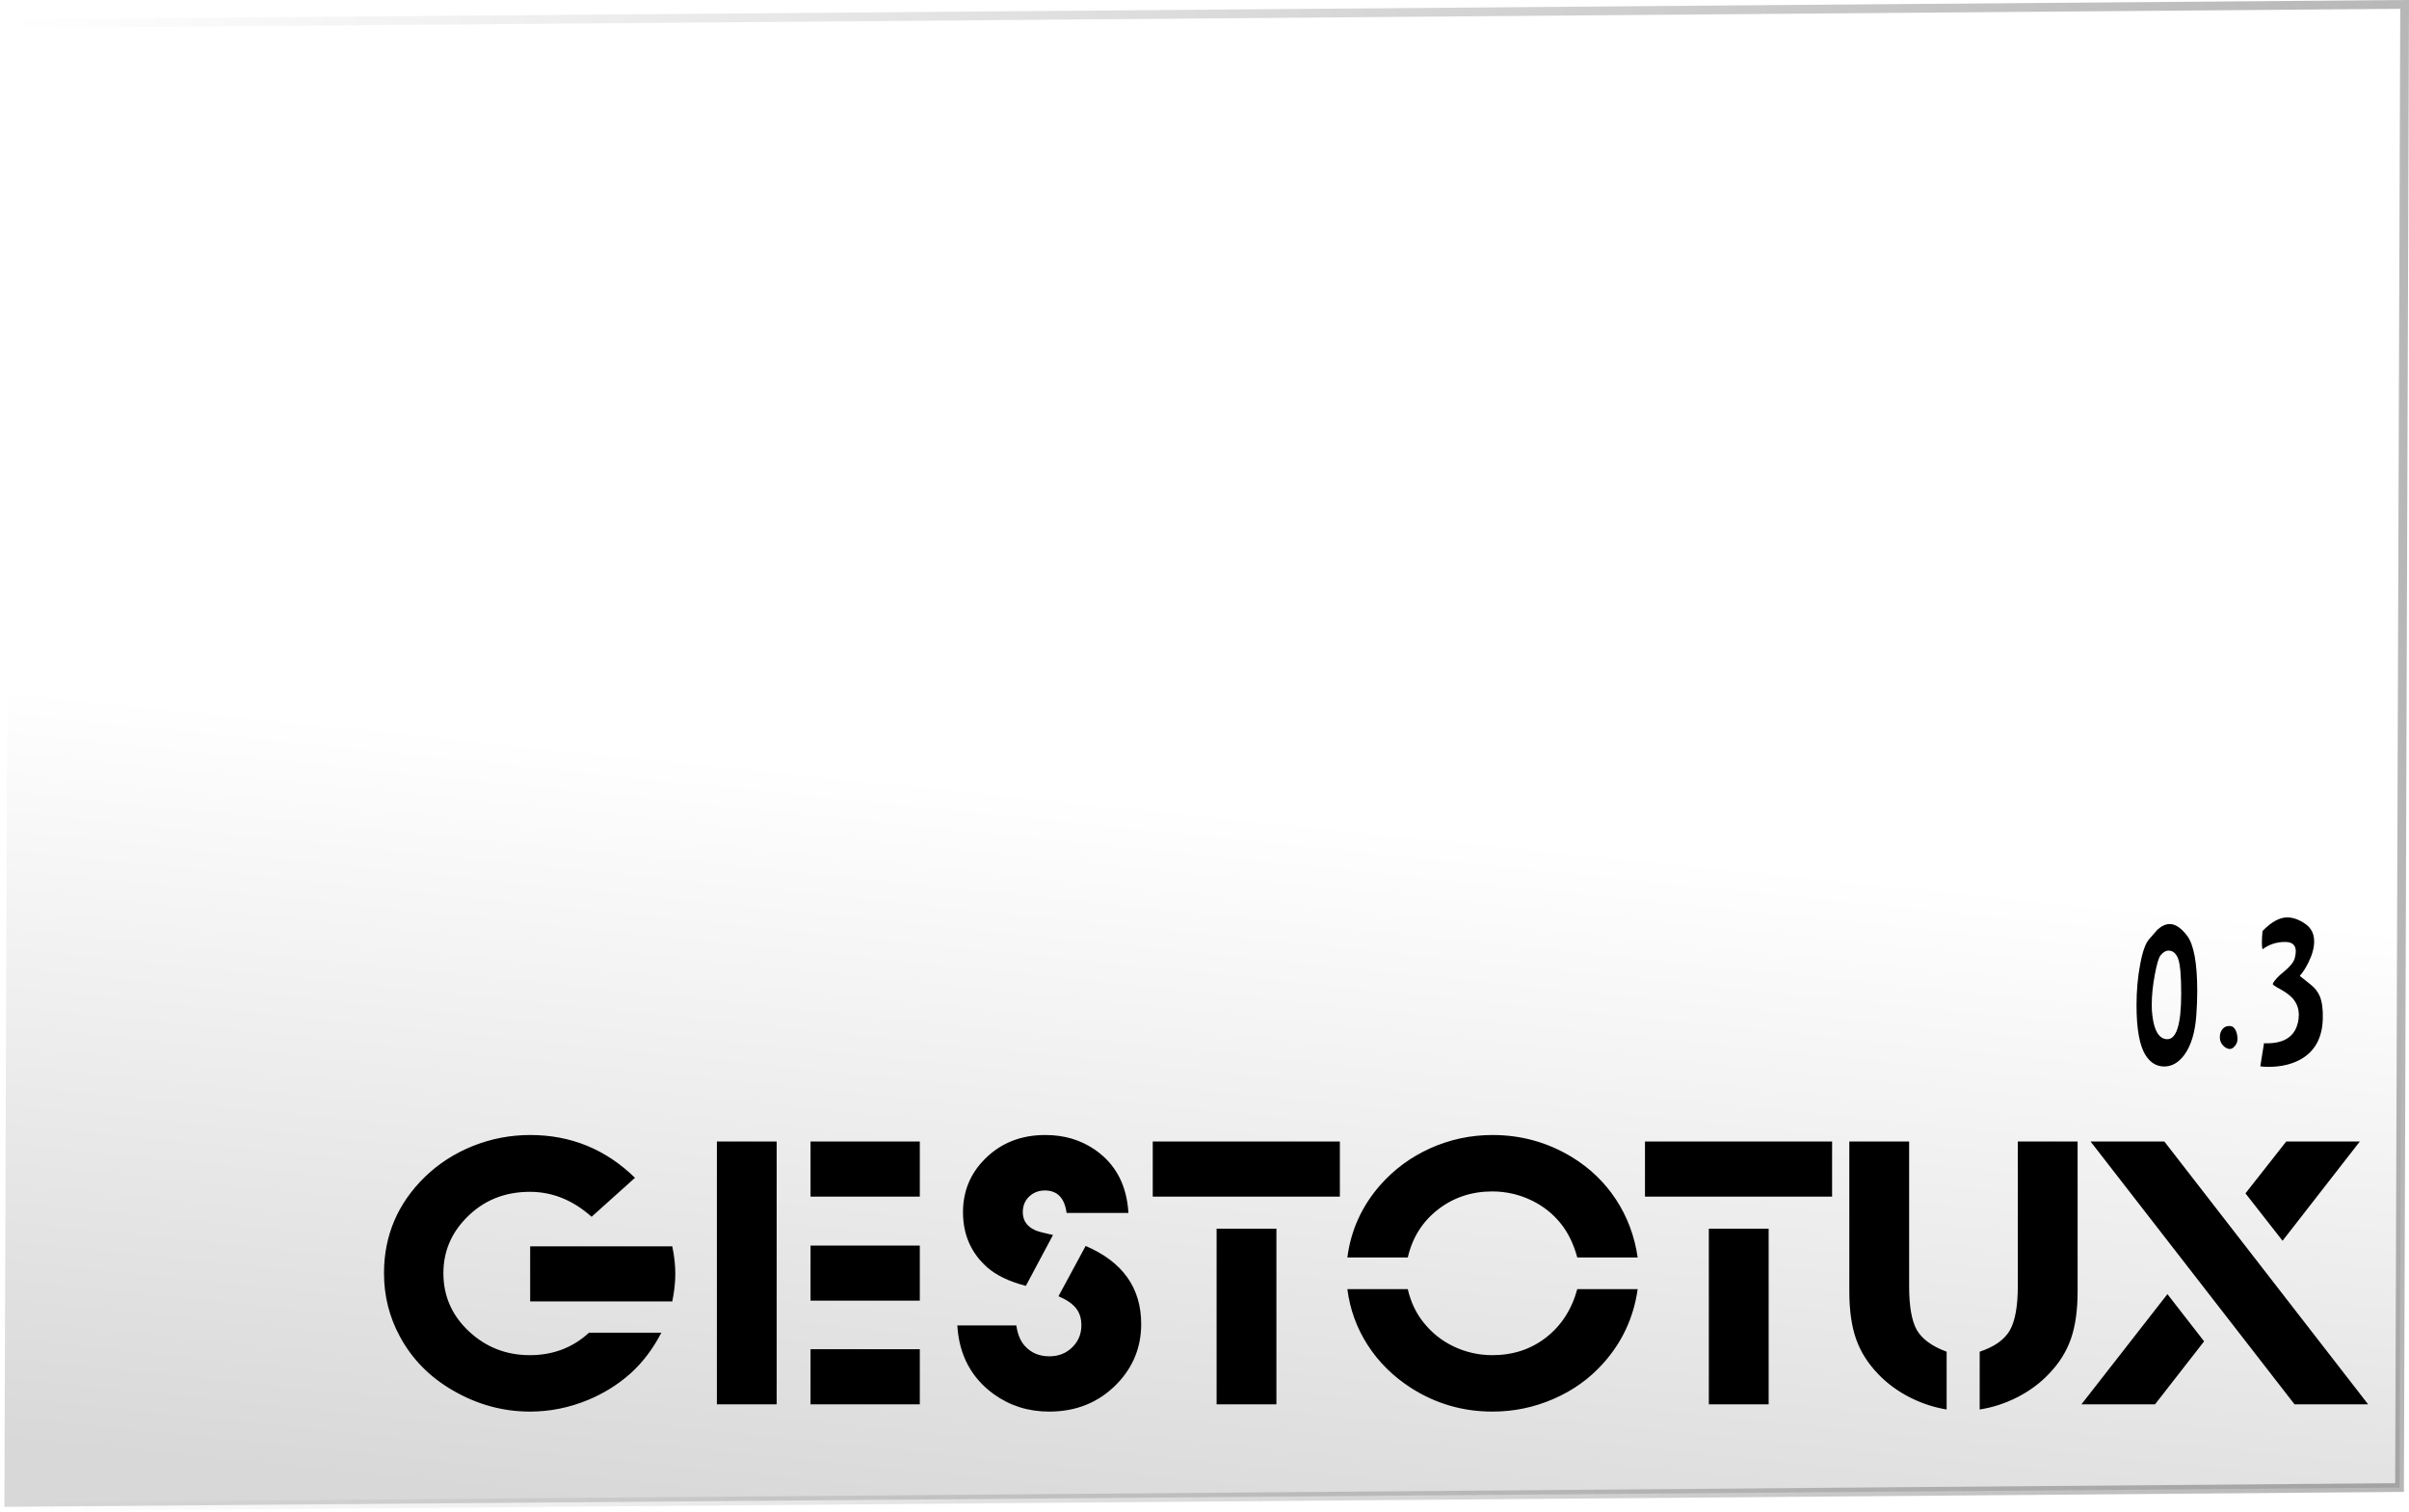
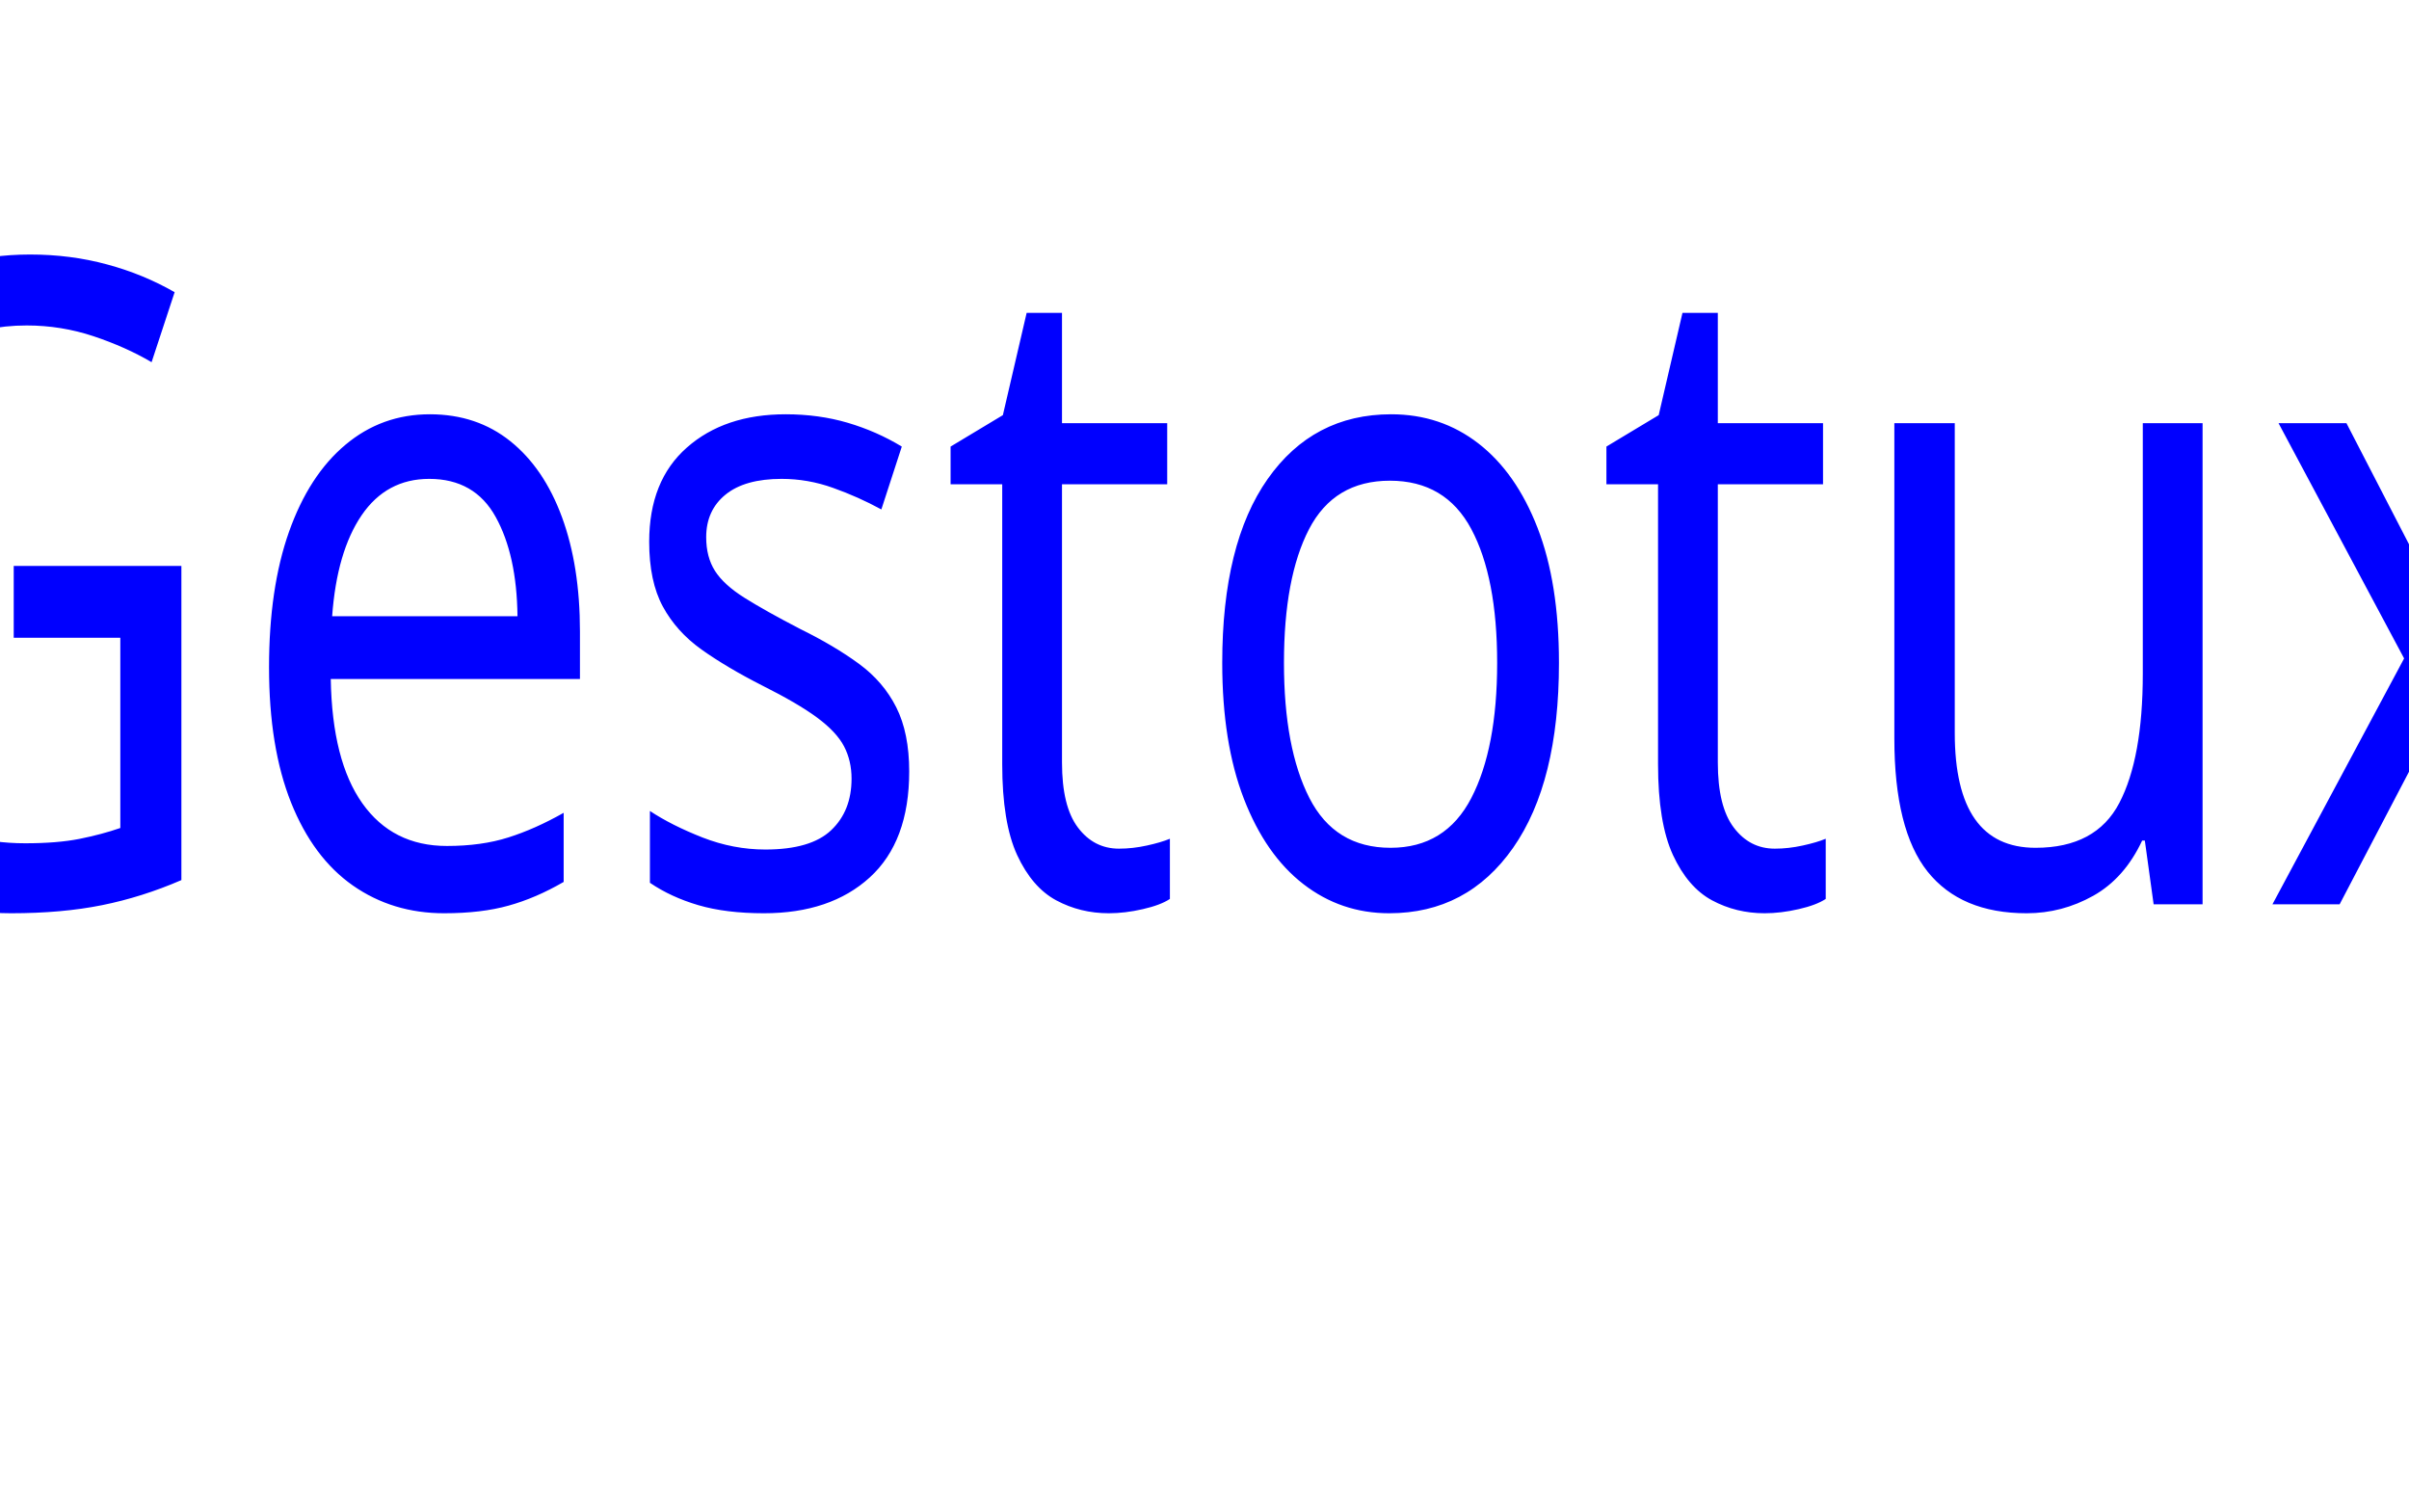
<svg xmlns="http://www.w3.org/2000/svg" xmlns:xlink="http://www.w3.org/1999/xlink" width="290.6" height="182.286" id="svg2" version="1.0">
  <defs id="defs4">
    <linearGradient id="linearGradient3165">
      <stop style="stop-color:#000000;stop-opacity:0.281;" offset="0" id="stop3167" />
      <stop style="stop-color:#000000;stop-opacity:0;" offset="1" id="stop3169" />
    </linearGradient>
    <linearGradient id="linearGradient3157">
-       <stop style="stop-color:#ffffff;stop-opacity:1;" offset="0" id="stop3159" />
-       <stop style="stop-color:#d8d8d8;stop-opacity:1;" offset="1" id="stop3161" />
+       <stop style="stop-color:#1500ea;stop-opacity:0.075;" offset="0" id="stop3159" />
+       <stop style="stop-color:#4f18a4;stop-opacity:1;" offset="1" id="stop3161" />
    </linearGradient>
-     <linearGradient xlink:href="#linearGradient3157" id="linearGradient2436" gradientUnits="userSpaceOnUse" gradientTransform="matrix(-0.4943481,3.9826662e-3,1.9699944e-3,-0.5736763,-18.84148,875.9256)" x1="-318.807" y1="674.959" x2="-297.891" y2="455.311" />
+     <linearGradient xlink:href="#linearGradient3157" id="linearGradient2436" gradientUnits="userSpaceOnUse" gradientTransform="matrix(-0.4943481,3.9826662e-3,1.9699944e-3,-0.5736763,-18.84148,875.9256)" x1="-318.807" y1="674.959" x2="-297.891" y2="455.311" spreadMethod="reflect" />
    <linearGradient xlink:href="#linearGradient3165" id="linearGradient2438" gradientUnits="userSpaceOnUse" gradientTransform="matrix(-0.4943481,3.9826662e-3,1.9699944e-3,-0.5736763,478.0186,109.8795)" spreadMethod="reflect" x1="106.988" y1="-654.597" x2="918.302" y2="-654.597" />
  </defs>
  <g id="layer1" transform="translate(-22.28737,-361.3633)">
    <g id="g2429" transform="matrix(0.7228344,0,0,0.7228344,6.177292,100.1575)">
-       <path id="rect4140" d="M 423.586,362.094 C 290.346,363.167 157.107,364.241 23.868,365.314 C 23.584,447.815 23.301,530.315 23.018,612.816 C 156.257,611.742 289.497,610.669 422.736,609.595 C 423.019,527.095 423.303,444.594 423.586,362.094 z" style="fill:url(#linearGradient2436);fill-opacity:1;fill-rule:evenodd;stroke:url(#linearGradient2438);stroke-width:1.461;stroke-miterlimit:4;stroke-opacity:1" />
-       <path transform="scale(1.027748,0.9730016)" style="font-size:67.419px;font-style:normal;font-variant:normal;font-weight:normal;font-stretch:normal;text-align:center;line-height:125%;writing-mode:lr-tb;text-anchor:middle;fill:#000000;fill-opacity:1;stroke:none;stroke-width:1px;stroke-linecap:butt;stroke-linejoin:miter;stroke-opacity:1;font-family:GlaserSteD;-inkscape-font-specification:GlaserSteD" d="M 117.321,599.955 L 129.073,599.955 C 127.712,602.742 126.022,605.09 124.003,607 C 122.006,608.865 119.735,610.358 117.189,611.477 C 114.117,612.816 110.978,613.485 107.774,613.485 C 103.319,613.485 99.105,612.256 95.133,609.798 C 91.424,607.516 88.593,604.465 86.64,600.646 C 84.906,597.289 84.039,593.656 84.039,589.75 C 84.039,583.298 86.256,577.789 90.689,573.225 C 92.928,570.942 95.528,569.175 98.491,567.924 C 101.476,566.674 104.57,566.048 107.774,566.048 C 114.38,566.048 120.053,568.495 124.794,573.389 L 117.749,580.072 C 114.72,577.219 111.384,575.792 107.741,575.792 C 103.571,575.792 100.115,577.296 97.372,580.302 C 94.914,582.958 93.685,586.107 93.685,589.75 C 93.685,593.656 95.056,596.97 97.8,599.692 C 100.565,602.435 103.868,603.807 107.708,603.807 C 111.483,603.807 114.687,602.523 117.321,599.955 M 107.774,594.589 L 107.774,585.141 L 130.851,585.141 C 131.18,586.809 131.344,588.378 131.344,589.849 C 131.344,591.319 131.18,592.899 130.851,594.589 L 107.774,594.589 M 138.093,612.234 L 138.093,567.167 L 147.804,567.167 L 147.804,612.234 L 138.093,612.234 M 153.302,612.234 L 153.302,602.786 L 171.045,602.786 L 171.045,612.234 L 153.302,612.234 M 153.302,594.457 L 153.302,585.01 L 171.045,585.01 L 171.045,594.457 L 153.302,594.457 M 153.302,576.615 L 153.302,567.167 L 171.045,567.167 L 171.045,576.615 L 153.302,576.615 M 177.135,598.704 L 186.715,598.704 C 186.934,600.262 187.406,601.447 188.13,602.259 C 189.14,603.423 190.457,604.004 192.081,604.004 C 193.551,604.004 194.78,603.499 195.768,602.49 C 196.777,601.458 197.282,600.185 197.282,598.671 C 197.282,597.486 196.986,596.509 196.393,595.741 C 195.822,594.973 194.879,594.293 193.562,593.7 L 197.973,585.075 C 203.986,587.797 206.993,592.263 206.993,598.474 C 206.993,602.446 205.676,605.87 203.043,608.745 C 200.124,611.905 196.459,613.485 192.048,613.485 C 188.69,613.485 185.705,612.497 183.094,610.522 C 179.407,607.713 177.421,603.774 177.135,598.704 M 204.919,579.413 L 194.879,579.413 C 194.55,576.846 193.375,575.562 191.356,575.562 C 190.347,575.562 189.491,575.913 188.789,576.615 C 188.108,577.318 187.768,578.206 187.768,579.282 C 187.768,580.708 188.438,581.74 189.776,582.376 C 190.171,582.574 191.137,582.848 192.673,583.199 L 188.262,591.923 C 185.563,591.177 183.478,590.123 182.007,588.762 C 179.374,586.304 178.057,583.144 178.057,579.282 C 178.057,575.726 179.231,572.698 181.579,570.196 C 184.169,567.431 187.45,566.048 191.422,566.048 C 194.473,566.048 197.15,566.882 199.455,568.55 C 202.834,571.008 204.656,574.629 204.919,579.413 M 219.239,612.234 L 219.239,582.113 L 228.95,582.113 L 228.95,612.234 L 219.239,612.234 M 208.87,576.615 L 208.87,567.167 L 239.254,567.167 L 239.254,576.615 L 208.87,576.615 M 240.472,592.482 L 250.282,592.482 C 250.765,594.699 251.621,596.608 252.85,598.21 C 254.188,599.988 255.823,601.36 257.755,602.325 C 259.73,603.313 261.815,603.807 264.009,603.807 C 267.367,603.807 270.275,602.797 272.733,600.778 C 275.213,598.737 276.903,595.972 277.803,592.482 L 287.613,592.482 C 286.954,597.376 285.067,601.645 281.95,605.288 C 279.734,607.878 277.067,609.886 273.951,611.312 C 270.791,612.761 267.488,613.485 264.042,613.485 C 259.214,613.485 254.792,612.124 250.776,609.403 C 247.879,607.428 245.542,604.981 243.764,602.062 C 241.986,599.143 240.889,595.95 240.472,592.482 M 250.282,587.051 L 240.472,587.051 C 241.043,582.376 242.82,578.239 245.805,574.64 C 248.065,571.941 250.754,569.845 253.87,568.352 C 257.096,566.816 260.487,566.048 264.042,566.048 C 268.673,566.048 272.952,567.299 276.881,569.801 C 279.844,571.71 282.247,574.146 284.09,577.109 C 285.934,580.072 287.108,583.386 287.613,587.051 L 277.803,587.051 C 277.21,584.746 276.332,582.826 275.169,581.29 C 273.918,579.622 272.371,578.305 270.527,577.339 C 268.464,576.264 266.292,575.726 264.009,575.726 C 260.63,575.726 257.678,576.769 255.154,578.854 C 252.652,580.917 251.028,583.649 250.282,587.051 M 299.167,612.234 L 299.167,582.113 L 308.879,582.113 L 308.879,612.234 L 299.167,612.234 M 288.798,576.615 L 288.798,567.167 L 319.182,567.167 L 319.182,576.615 L 288.798,576.615 M 321.98,567.167 L 331.692,567.167 L 331.692,591.989 C 331.692,595.434 332.109,597.936 332.943,599.494 C 333.798,601.052 335.411,602.292 337.782,603.214 L 337.782,613.123 C 335.653,612.75 333.623,612.036 331.692,610.983 C 329.76,609.93 328.081,608.613 326.655,607.033 C 324.987,605.211 323.791,603.203 323.067,601.008 C 322.343,598.814 321.98,596.103 321.98,592.877 L 321.98,567.167 M 349.336,567.167 L 359.048,567.167 L 359.048,592.877 C 359.048,596.103 358.685,598.814 357.961,601.008 C 357.237,603.203 356.041,605.211 354.373,607.033 C 352.925,608.635 351.224,609.963 349.271,611.016 C 347.317,612.069 345.276,612.772 343.148,613.123 L 343.148,603.214 C 345.518,602.38 347.142,601.173 348.02,599.593 C 348.897,597.991 349.336,595.456 349.336,591.989 L 349.336,567.167 M 359.673,612.234 L 373.631,593.338 L 379.589,601.436 L 371.623,612.234 L 359.673,612.234 M 394.271,612.234 L 361.154,567.167 L 373.137,567.167 L 406.221,612.234 L 394.271,612.234 M 386.305,576.056 L 392.922,567.167 L 404.871,567.167 L 392.329,584.187 L 386.305,576.056" id="text4142" />
-       <path transform="scale(0.8618277,1.160325)" style="font-size:33.168px;font-style:normal;font-variant:normal;font-weight:normal;font-stretch:normal;text-align:start;line-height:125%;writing-mode:lr-tb;text-anchor:start;fill:#000000;fill-opacity:1;stroke:none;stroke-width:1px;stroke-linecap:butt;stroke-linejoin:miter;stroke-opacity:1;font-family:Vemana2000;-inkscape-font-specification:Vemana2000" d="M 451.151,457.54 C 450.904,459.946 450.143,461.803 448.869,463.112 C 447.755,464.244 446.446,464.81 444.942,464.81 C 443.474,464.81 442.28,464.28 441.36,463.218 C 440.175,461.856 439.582,459.451 439.582,456.001 C 439.582,453.931 439.812,451.994 440.272,450.19 C 440.732,448.315 441.316,447.086 442.023,446.502 C 442.554,446.06 443.085,445.608 443.616,445.149 C 444.429,444.6 445.225,444.326 446.004,444.326 C 447.1,444.326 448.224,444.883 449.373,445.998 C 450.682,447.289 451.337,449.951 451.337,453.984 C 451.337,455.117 451.275,456.302 451.151,457.54 M 447.649,449.341 C 447.26,448.545 446.632,448.147 445.765,448.147 C 445.234,448.147 444.721,448.377 444.226,448.837 C 443.872,449.173 443.509,450.075 443.138,451.543 C 442.731,453.118 442.528,454.595 442.528,455.975 C 442.528,456.558 442.572,457.08 442.66,457.54 C 443.014,459.663 443.916,460.777 445.367,460.883 C 447.277,461.025 448.232,458.84 448.232,454.329 C 448.232,451.8 448.038,450.137 447.649,449.341 M 457.782,458.999 C 458.242,459.035 458.596,459.274 458.844,459.716 C 459.038,460.07 459.136,460.459 459.136,460.883 C 459.136,461.237 458.959,461.573 458.605,461.892 C 458.251,462.192 457.889,462.325 457.517,462.29 C 457.057,462.237 456.641,462.051 456.27,461.732 C 455.899,461.414 455.713,461.034 455.713,460.591 C 455.713,460.114 455.899,459.716 456.27,459.397 C 456.641,459.079 457.146,458.946 457.782,458.999 M 475.651,457.938 C 475.562,460.627 474.183,462.555 471.512,463.723 C 469.743,464.483 467.611,464.864 465.117,464.864 C 464.392,464.864 463.87,464.837 463.551,464.784 L 464.268,461.467 C 468.266,461.591 470.494,460.441 470.954,458.018 C 470.99,457.805 471.007,457.593 471.007,457.381 C 471.007,456.408 470.556,455.577 469.654,454.887 C 469.106,454.462 468.274,454.029 467.16,453.586 C 466.311,453.25 465.913,453.029 465.966,452.923 C 466.267,452.428 467.018,451.826 468.221,451.119 C 469.318,450.447 469.981,449.827 470.211,449.261 C 470.353,448.89 470.424,448.554 470.424,448.253 C 470.424,447.351 469.734,446.9 468.354,446.9 C 466.709,446.9 465.249,447.254 463.976,447.961 C 463.817,447.519 463.817,446.643 463.976,445.334 C 465.674,444.025 467.266,443.371 468.752,443.371 C 469.884,443.371 471.052,443.68 472.255,444.299 C 473.404,444.883 473.979,445.723 473.979,446.82 C 473.979,447.722 473.617,448.722 472.891,449.819 C 472.343,450.65 471.777,451.305 471.193,451.782 C 471.901,452.207 472.617,452.631 473.342,453.056 C 474.138,453.533 474.713,454.082 475.067,454.701 C 475.509,455.497 475.704,456.576 475.651,457.938" id="text4146" />
+       <path transform="scale(0.6769136,1.477294)" style="font-size:70.044px;font-style:normal;font-variant:normal;font-weight:normal;font-stretch:normal;text-align:start;line-height:125%;writing-mode:lr-tb;text-anchor:start;fill:#5555ff;fill-opacity:1;stroke:none;stroke-width:1px;stroke-linecap:butt;stroke-linejoin:miter;stroke-opacity:1;font-family:New Day MF;-inkscape-font-specification:New Day MF" d="M 796.237,367.92 C 796.237,369.835 795.653,371.819 794.486,373.874 C 793.365,375.882 792.011,377.563 790.423,378.917 C 786.034,382.606 780.197,384.451 772.912,384.45 C 767.402,384.451 762.359,383.26 757.783,380.878 C 752.226,377.983 749.448,374.037 749.448,369.041 C 749.448,362.69 754.164,358.137 763.597,355.382 C 764.577,355.102 766.048,354.939 768.009,354.892 C 770.017,354.799 771.488,354.612 772.422,354.332 C 772.702,354.238 773.076,354.052 773.543,353.771 C 774.01,353.491 774.5,353.351 775.014,353.351 C 775.341,353.351 776.952,353.678 779.847,354.332 C 789.092,356.433 794.439,360.099 795.887,365.329 C 796.12,366.216 796.237,367.08 796.237,367.92 M 790.423,369.251 C 788.882,365.562 785.824,362.644 781.248,360.495 C 777.278,358.628 773.052,357.694 768.57,357.694 C 765.768,357.694 763.13,358.301 760.655,359.515 C 757.573,361.009 756.032,362.994 756.032,365.469 C 756.032,370.092 758.367,373.897 763.036,376.886 C 767.145,379.501 771.628,380.808 776.485,380.808 C 780.594,380.808 783.886,379.874 786.361,378.006 C 789.069,375.905 790.423,372.987 790.423,369.251 M 811.246,388.443 C 811.246,390.778 809.705,391.945 806.623,391.945 C 803.354,391.945 801.72,390.801 801.72,388.513 C 801.72,387.346 802.28,386.412 803.401,385.711 C 804.335,385.104 805.409,384.801 806.623,384.801 C 807.837,384.801 808.911,385.104 809.845,385.711 C 810.779,386.318 811.246,387.229 811.246,388.443 M 856.964,379.758 L 856.964,380.178 C 856.964,380.925 855.4,381.369 852.271,381.509 C 852.504,381.509 850.497,381.509 846.247,381.509 C 845.22,381.509 844.356,381.532 843.656,381.579 C 843.189,382.559 842.955,384.497 842.955,387.392 C 842.955,388.186 843.049,389.33 843.235,390.824 C 843.422,392.319 843.515,393.439 843.516,394.187 C 843.515,394.607 843.282,394.817 842.815,394.817 C 841.414,394.817 840.177,392.949 839.103,389.213 C 838.309,386.272 837.865,383.727 837.772,381.579 C 835.017,381.719 832.145,381.789 829.157,381.789 C 827.756,381.789 825.654,381.765 822.853,381.719 C 820.051,381.625 817.95,381.579 816.549,381.579 C 816.362,381.579 816.268,381.158 816.268,380.318 C 816.268,379.01 820.518,369.881 829.016,352.931 C 829.203,352.464 830.768,352.23 833.709,352.23 C 834.783,352.23 835.484,352.3 835.811,352.44 C 836.371,352.674 836.651,353.211 836.651,354.051 C 826.378,368.901 821.242,376.512 821.242,376.886 C 821.242,377.119 821.615,377.259 822.362,377.306 C 822.876,377.306 823.576,377.283 824.464,377.236 C 825.538,377.189 826.028,377.166 825.935,377.166 L 838.052,377.166 L 838.052,362.107 C 838.052,361.079 839.126,360.566 841.274,360.566 C 844.169,360.566 845.547,361.126 845.407,362.247 C 845.033,365.842 844.449,370.815 843.656,377.166 C 846.13,377.446 848.605,377.703 851.08,377.936 C 855.003,378.403 856.964,379.01 856.964,379.758 M 923.278,375.695 C 923.418,375.975 923.114,376.489 922.367,377.236 C 919.192,377.75 916.974,378.006 915.713,378.006 C 914.452,378.006 913.332,377.866 912.351,377.586 C 912.351,378.193 912.561,379.197 912.982,380.598 C 913.402,381.952 913.612,383.05 913.612,383.89 C 913.612,384.357 913.565,384.801 913.472,385.221 C 912.164,388.583 908.615,390.778 902.825,391.805 C 895.821,391.945 890.427,389.797 886.645,385.361 C 886.225,384.567 885.711,383.236 885.104,381.369 C 884.637,373.524 884.73,362.9 885.384,349.499 C 886.412,348.985 887.556,348.728 888.816,348.728 C 889.844,348.728 891.081,348.915 892.529,349.288 C 892.809,349.289 892.949,349.452 892.949,349.779 C 892.949,350.106 893.042,350.292 893.229,350.339 C 892.949,351.6 892.365,355.826 891.478,363.017 C 890.871,368.107 889.89,372.17 888.536,375.205 C 888.256,375.812 888.116,376.419 888.116,377.026 C 888.116,377.586 888.233,378.263 888.466,379.057 C 888.793,380.178 888.98,380.878 889.027,381.158 C 895.424,385.968 901.564,388.163 907.448,387.743 C 908.382,387.229 909.199,386.528 909.9,385.641 C 910.6,384.707 910.95,383.89 910.95,383.19 C 910.857,380.575 910.156,378.543 908.849,377.096 C 906.654,376.582 904.46,376.069 902.265,375.555 C 899.65,374.808 897.759,373.897 896.591,372.823 C 896.264,372.496 896.101,372.053 896.101,371.492 C 896.148,370.932 896.311,370.488 896.591,370.162 C 897.712,368.807 898.809,368.13 899.883,368.13 C 900.724,368.13 902.101,368.714 904.016,369.881 C 907.051,371.796 909.012,372.963 909.9,373.384 C 913.308,375.111 916.717,375.975 920.126,375.975 C 920.873,375.975 921.597,375.929 922.297,375.835 C 922.998,375.742 923.325,375.695 923.278,375.695" id="text2463" />
+       <text xml:space="preserve" style="font-size:130.265px;font-style:normal;font-variant:normal;font-weight:normal;font-stretch:normal;text-align:start;line-height:125%;writing-mode:lr-tb;text-anchor:start;fill:#0000ff;fill-opacity:1;stroke:none;stroke-width:1px;stroke-linecap:butt;stroke-linejoin:miter;stroke-opacity:1;font-family:New Day MF;-inkscape-font-specification:New Day MF" x="-24.759" y="445.555" id="text2400" transform="scale(0.8697658,1.149735)">
+         <tspan id="tspan2402" x="-24.759" y="445.555">Gestotux</tspan>
+       </text>
    </g>
  </g>
</svg>
